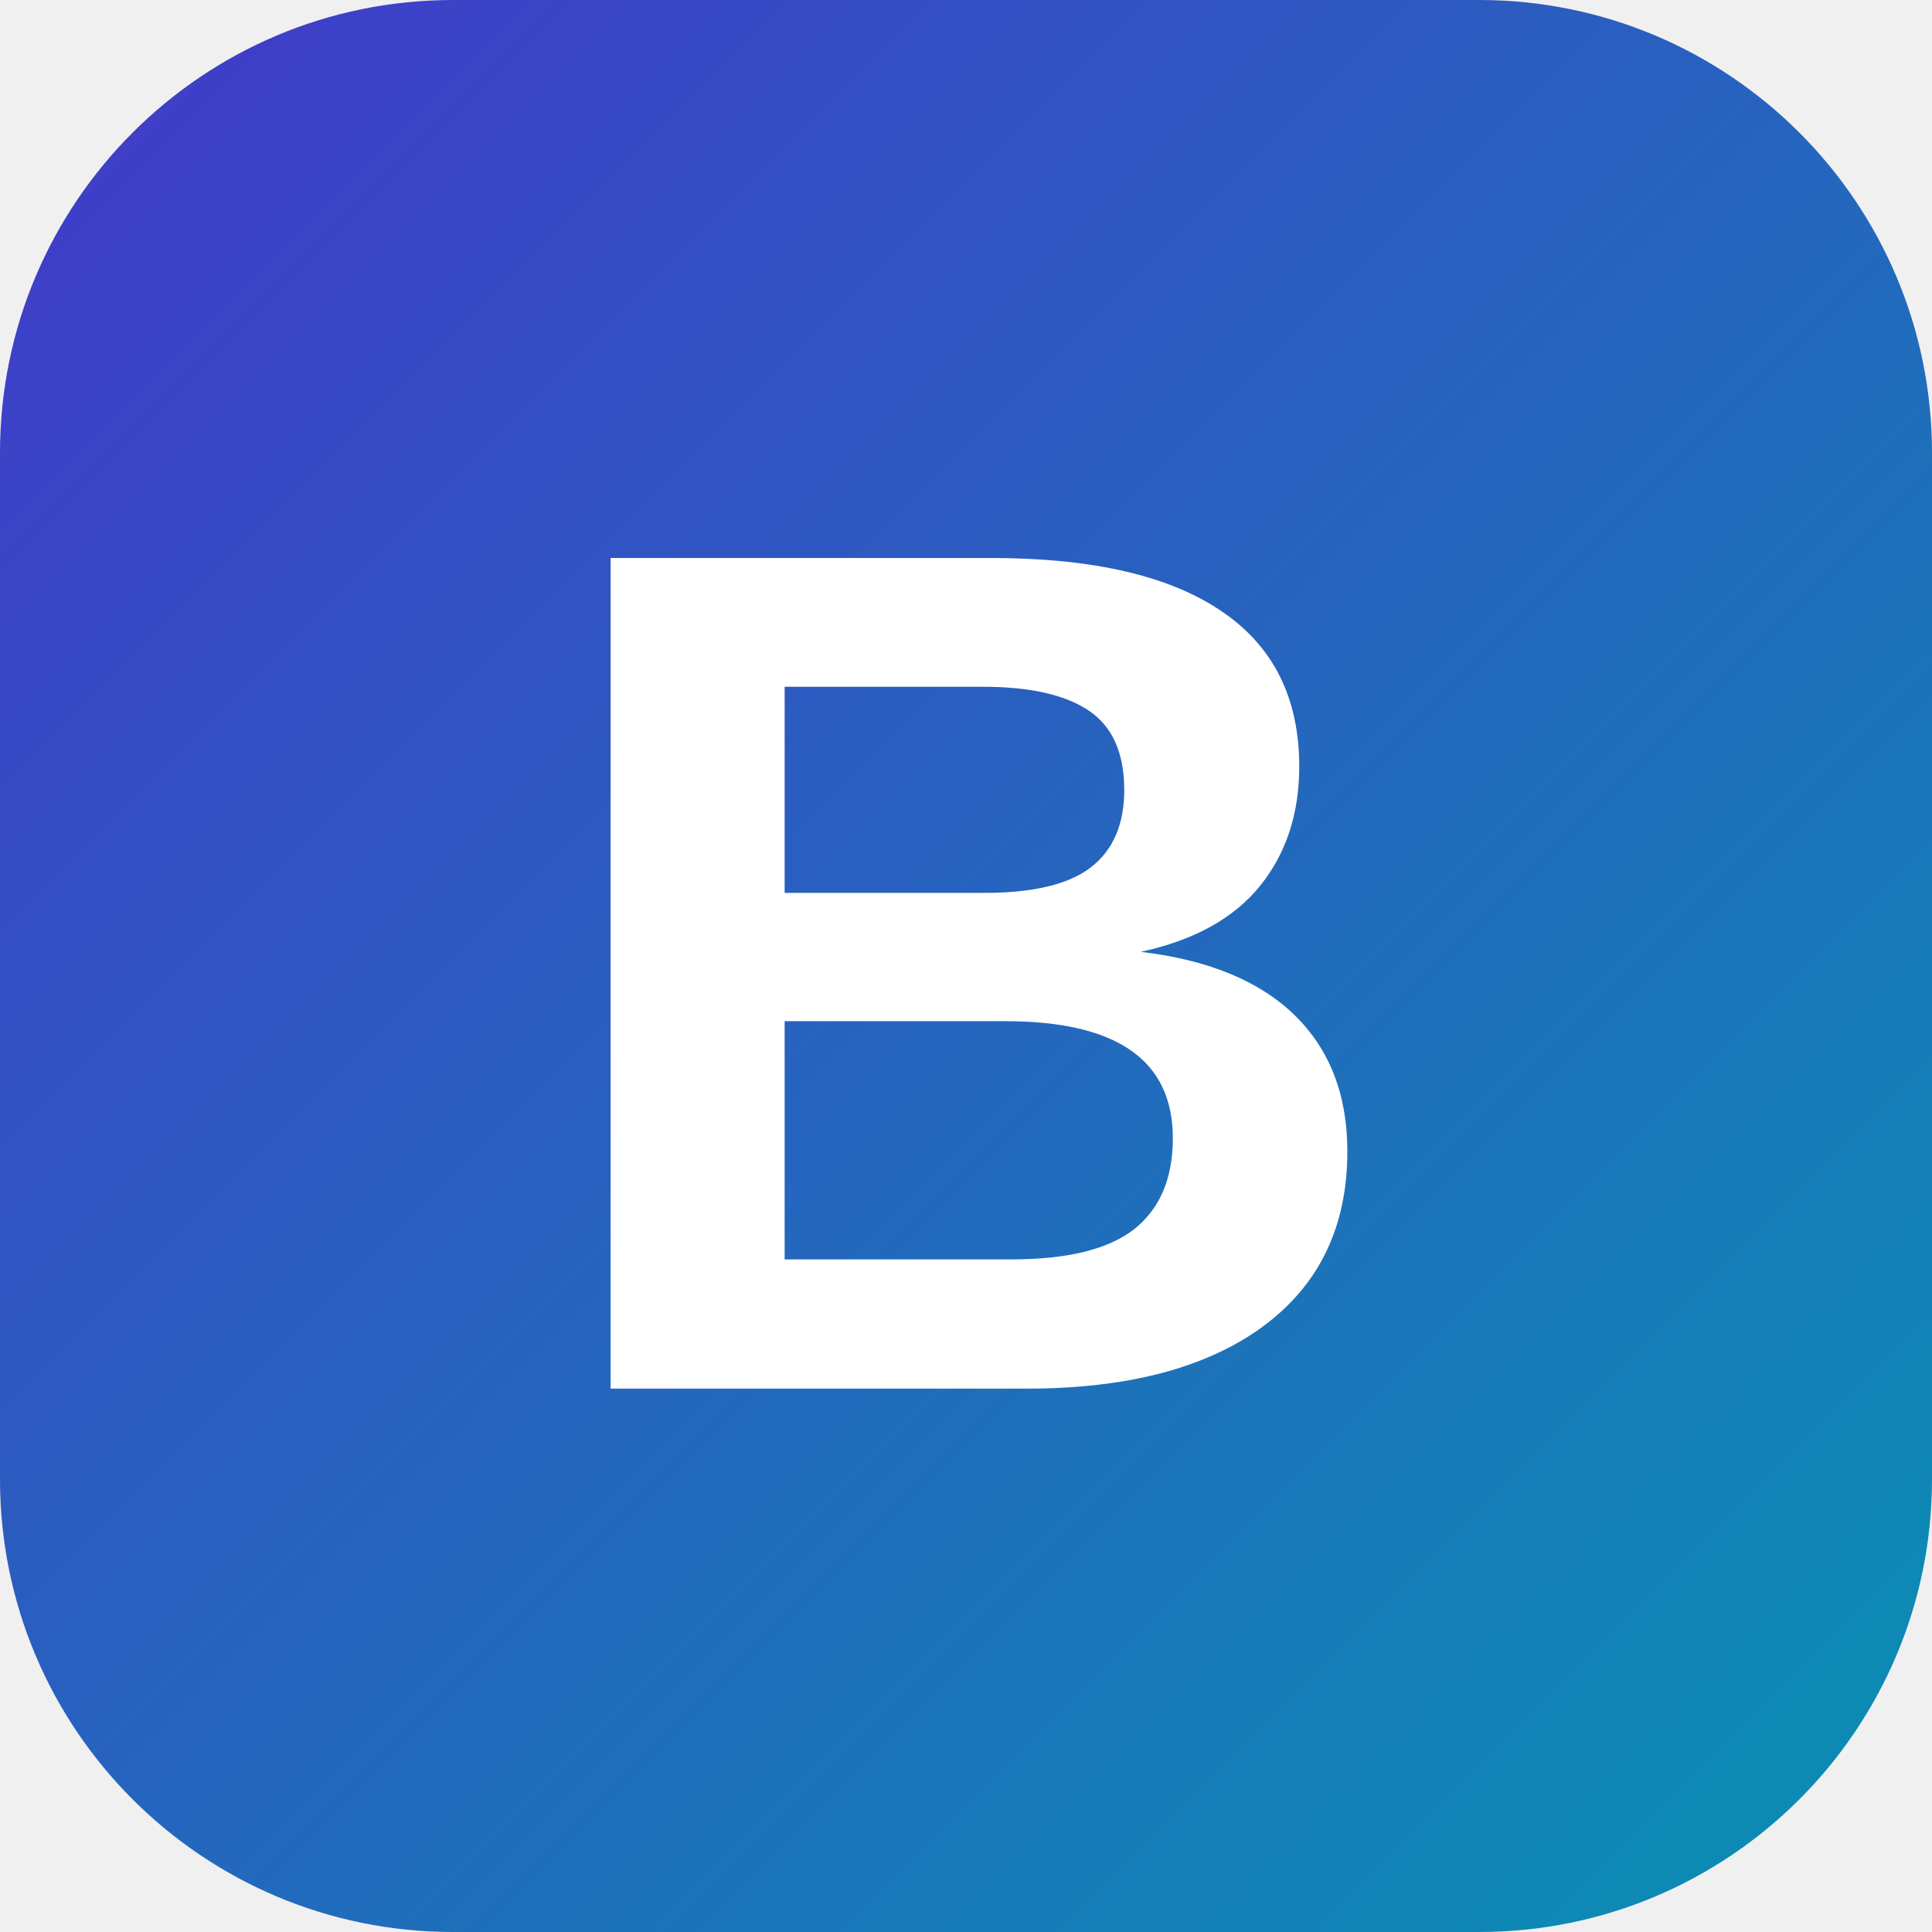
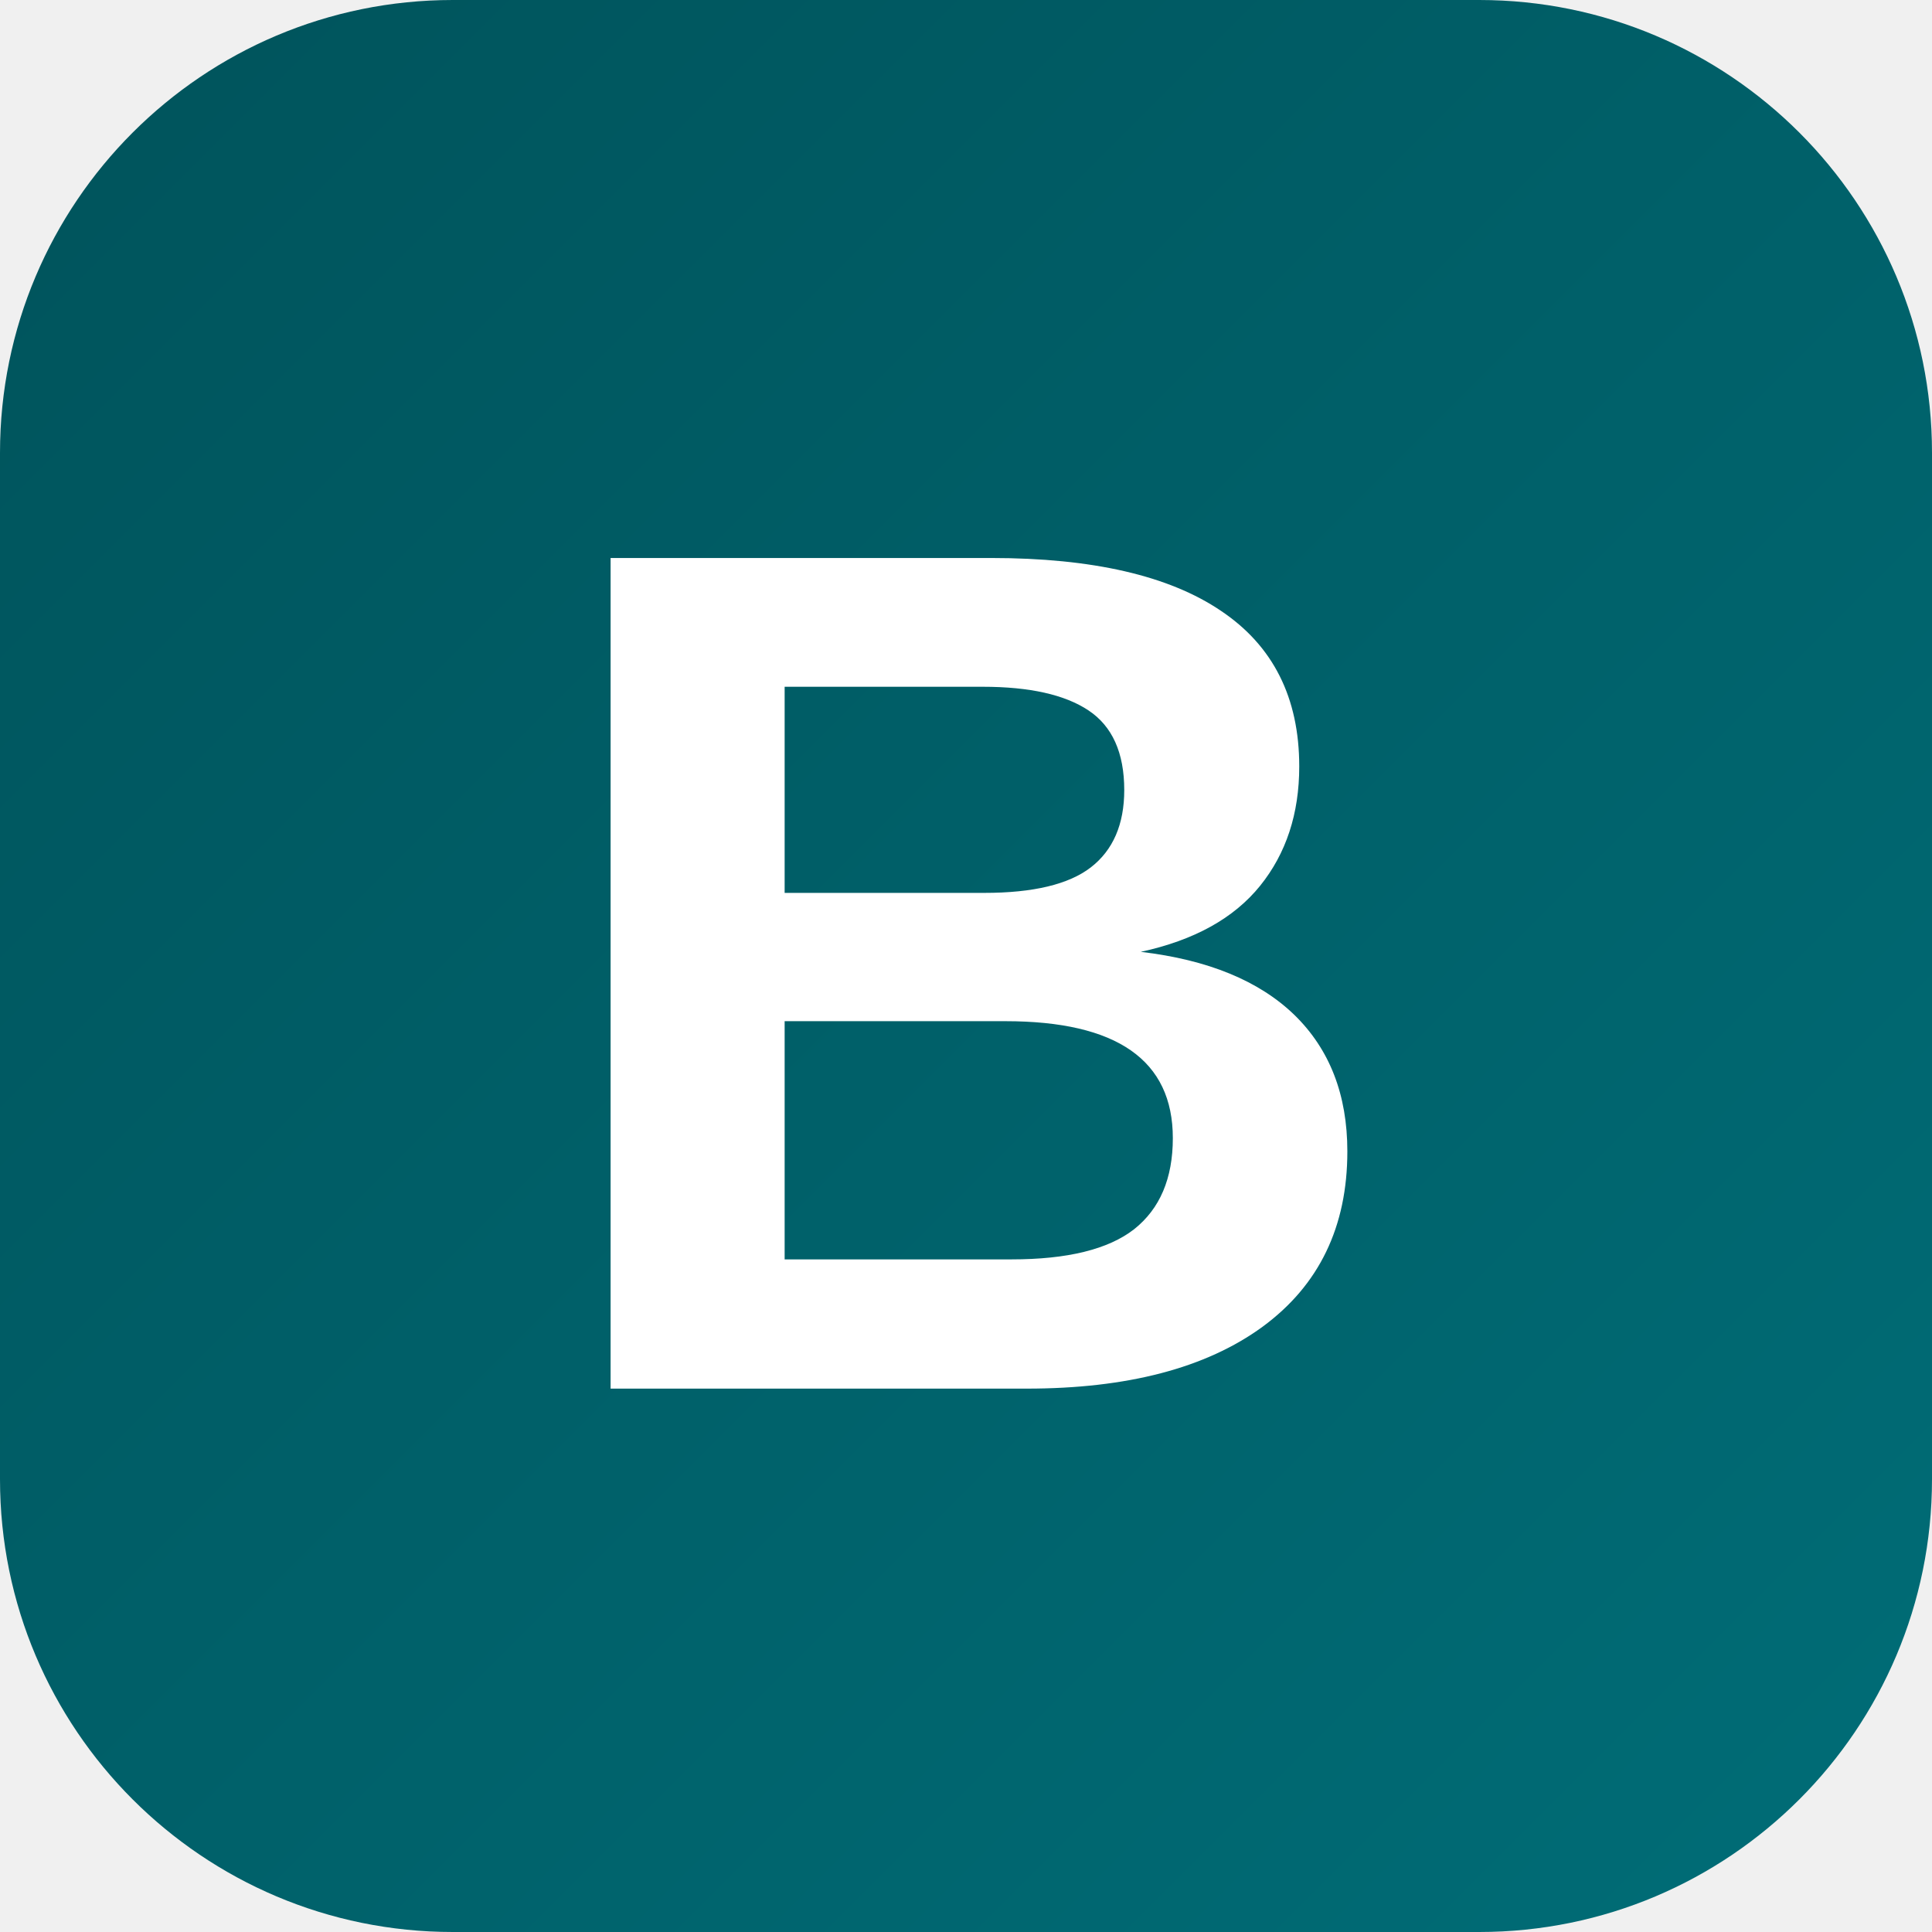
<svg xmlns="http://www.w3.org/2000/svg" viewBox="0 0 64 64">
  <defs>
    <linearGradient id="g" x1="0" y1="0" x2="1" y2="1">
-       <stop offset="0" stop-color="#4338CA" />
-       <stop offset="1" stop-color="#0891B2" />
+       <stop offset="0" stop-color="#00535B" />
+       <stop offset="1" stop-color="#006D77" />
    </linearGradient>
  </defs>
  <rect width="64" height="64" rx="15" fill="url(#g)" />
  <text x="32" y="46" font-family="Arial, Helvetica, sans-serif" font-size="40" font-weight="800" fill="#FFFFFF" text-anchor="middle">B</text>
</svg>
